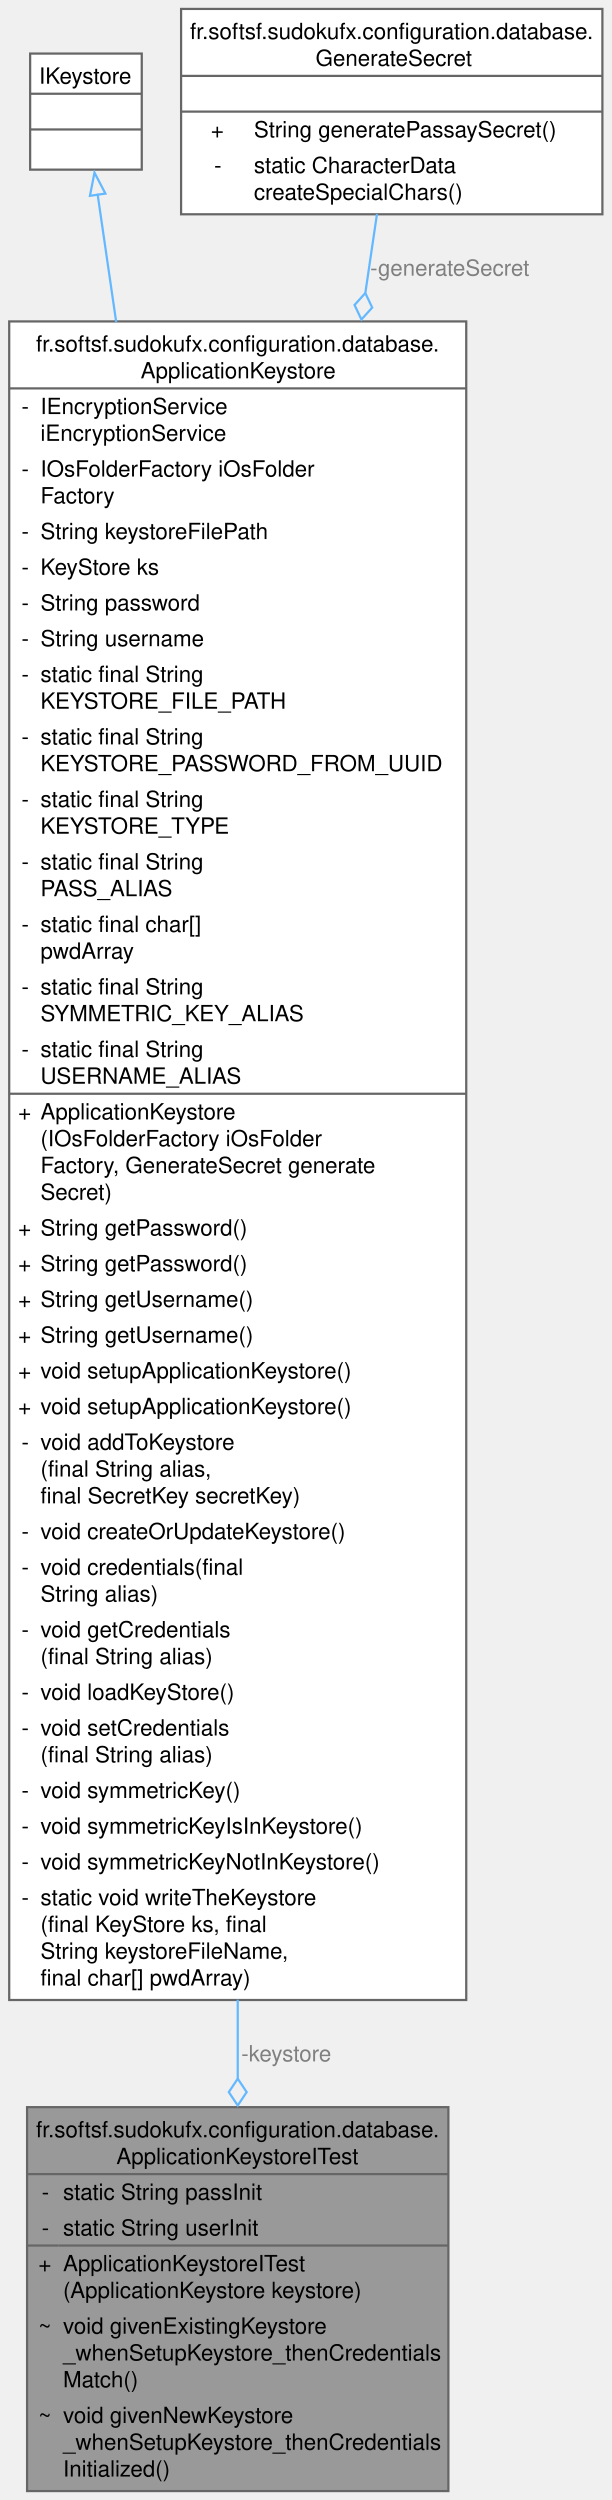
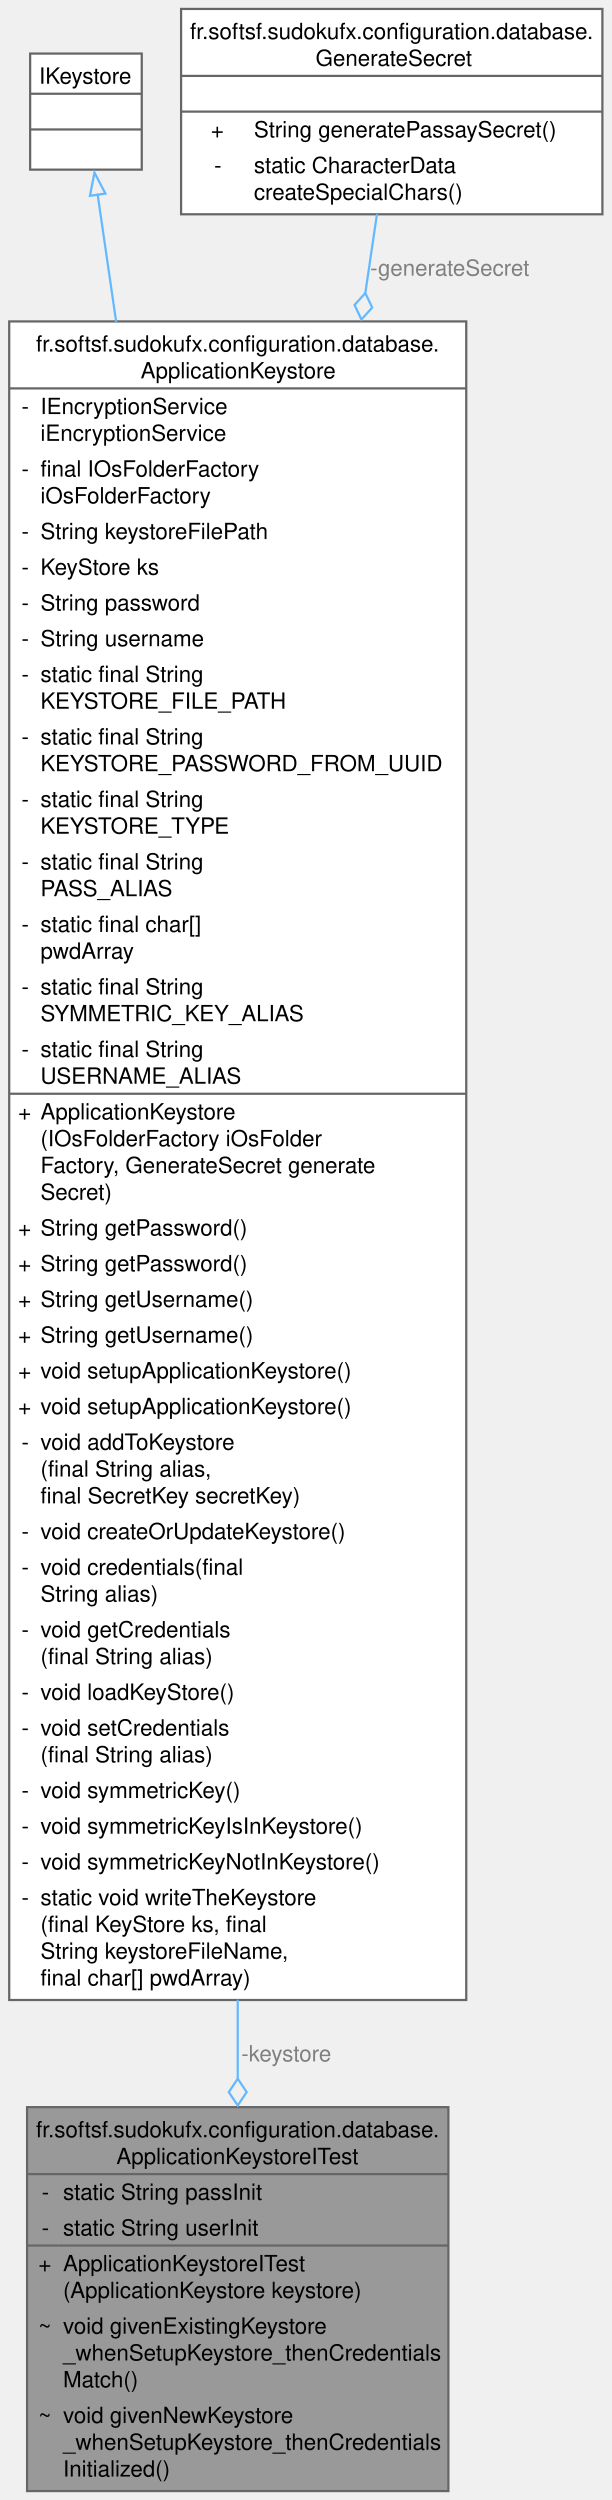
<svg xmlns="http://www.w3.org/2000/svg" xmlns:xlink="http://www.w3.org/1999/xlink" width="274pt" height="1120pt" viewBox="0.00 0.00 273.75 1120.00">
  <g id="graph0" class="graph" transform="scale(1 1) rotate(0) translate(4 1116)">
    <g id="Node000001" class="node">
      <g id="a_Node000001">
        <a xlink:title=" ">
          <polygon fill="#999999" stroke="none" points="196.75,-172 8,-172 8,0 196.75,0 196.75,-172" />
          <text text-anchor="start" x="12" y="-158.5" font-family="Helvetica,sans-Serif" font-size="10.00">fr.softsf.sudokufx.configuration.database.</text>
          <text text-anchor="start" x="48" y="-146.5" font-family="Helvetica,sans-Serif" font-size="10.00">ApplicationKeystoreITest</text>
          <text text-anchor="start" x="14.56" y="-130.5" font-family="Helvetica,sans-Serif" font-size="10.00">-</text>
          <text text-anchor="start" x="24.12" y="-130.5" font-family="Helvetica,sans-Serif" font-size="10.00">static String passInit</text>
          <text text-anchor="start" x="14.56" y="-114.5" font-family="Helvetica,sans-Serif" font-size="10.00">-</text>
          <text text-anchor="start" x="24.12" y="-114.5" font-family="Helvetica,sans-Serif" font-size="10.00">static String userInit</text>
          <text text-anchor="start" x="13.06" y="-98.5" font-family="Helvetica,sans-Serif" font-size="10.00">+</text>
          <text text-anchor="start" x="24.12" y="-98.5" font-family="Helvetica,sans-Serif" font-size="10.00">ApplicationKeystoreITest</text>
          <text text-anchor="start" x="24.12" y="-86.5" font-family="Helvetica,sans-Serif" font-size="10.00">(ApplicationKeystore keystore)</text>
          <text text-anchor="start" x="13.06" y="-70.5" font-family="Helvetica,sans-Serif" font-size="10.00">~</text>
          <text text-anchor="start" x="24.12" y="-70.5" font-family="Helvetica,sans-Serif" font-size="10.00">void givenExistingKeystore</text>
          <text text-anchor="start" x="24.12" y="-58.5" font-family="Helvetica,sans-Serif" font-size="10.00">_whenSetupKeystore_thenCredentials</text>
          <text text-anchor="start" x="24.12" y="-46.5" font-family="Helvetica,sans-Serif" font-size="10.00">Match()</text>
          <text text-anchor="start" x="13.06" y="-30.5" font-family="Helvetica,sans-Serif" font-size="10.00">~</text>
          <text text-anchor="start" x="24.12" y="-30.5" font-family="Helvetica,sans-Serif" font-size="10.00">void givenNewKeystore</text>
          <text text-anchor="start" x="24.12" y="-18.5" font-family="Helvetica,sans-Serif" font-size="10.00">_whenSetupKeystore_thenCredentials</text>
          <text text-anchor="start" x="24.12" y="-6.5" font-family="Helvetica,sans-Serif" font-size="10.00">Initialized()</text>
          <polygon fill="#666666" stroke="#666666" points="8,-142 8,-142 196.75,-142 196.75,-142 8,-142" />
          <polygon fill="#666666" stroke="#666666" points="8,-110 8,-110 22.12,-110 22.12,-110 8,-110" />
          <polygon fill="#666666" stroke="#666666" points="22.12,-110 22.12,-110 196.75,-110 196.75,-110 22.12,-110" />
          <polygon fill="none" stroke="#666666" points="8,0 8,-172 196.75,-172 196.75,0 8,0" />
        </a>
      </g>
    </g>
    <g id="Node000002" class="node">
      <g id="a_Node000002">
        <a xlink:href="classfr_1_1softsf_1_1sudokufx_1_1configuration_1_1database_1_1_application_keystore.html" target="_top" xlink:title="Manages the application's keystore for the secure storage of a symmetric key and database credentials...">
          <polygon fill="white" stroke="none" points="204.75,-972 0,-972 0,-220 204.75,-220 204.75,-972" />
          <text text-anchor="start" x="12" y="-958.5" font-family="Helvetica,sans-Serif" font-size="10.00">fr.softsf.sudokufx.configuration.database.</text>
          <text text-anchor="start" x="58.88" y="-946.5" font-family="Helvetica,sans-Serif" font-size="10.00">ApplicationKeystore</text>
          <text text-anchor="start" x="5.5" y="-930.5" font-family="Helvetica,sans-Serif" font-size="10.00">-</text>
          <text text-anchor="start" x="14" y="-930.5" font-family="Helvetica,sans-Serif" font-size="10.00">IEncryptionService</text>
          <text text-anchor="start" x="14" y="-918.5" font-family="Helvetica,sans-Serif" font-size="10.00"> iEncryptionService</text>
          <text text-anchor="start" x="5.5" y="-902.5" font-family="Helvetica,sans-Serif" font-size="10.00">-</text>
-           <text text-anchor="start" x="14" y="-902.5" font-family="Helvetica,sans-Serif" font-size="10.00">IOsFolderFactory iOsFolder</text>
-           <text text-anchor="start" x="14" y="-890.5" font-family="Helvetica,sans-Serif" font-size="10.00">Factory</text>
+           <text text-anchor="start" x="14" y="-902.5" font-family="Helvetica,sans-Serif" font-size="10.00">final IOsFolderFactory</text>
+           <text text-anchor="start" x="14" y="-890.5" font-family="Helvetica,sans-Serif" font-size="10.00"> iOsFolderFactory</text>
          <text text-anchor="start" x="5.5" y="-874.5" font-family="Helvetica,sans-Serif" font-size="10.00">-</text>
          <text text-anchor="start" x="14" y="-874.5" font-family="Helvetica,sans-Serif" font-size="10.00">String keystoreFilePath</text>
          <text text-anchor="start" x="5.5" y="-858.5" font-family="Helvetica,sans-Serif" font-size="10.00">-</text>
          <text text-anchor="start" x="14" y="-858.5" font-family="Helvetica,sans-Serif" font-size="10.00">KeyStore ks</text>
          <text text-anchor="start" x="5.5" y="-842.5" font-family="Helvetica,sans-Serif" font-size="10.00">-</text>
          <text text-anchor="start" x="14" y="-842.5" font-family="Helvetica,sans-Serif" font-size="10.00">String password</text>
          <text text-anchor="start" x="5.5" y="-826.5" font-family="Helvetica,sans-Serif" font-size="10.00">-</text>
          <text text-anchor="start" x="14" y="-826.5" font-family="Helvetica,sans-Serif" font-size="10.00">String username</text>
          <text text-anchor="start" x="5.5" y="-810.5" font-family="Helvetica,sans-Serif" font-size="10.00">-</text>
          <text text-anchor="start" x="14" y="-810.5" font-family="Helvetica,sans-Serif" font-size="10.00">static final String</text>
          <text text-anchor="start" x="14" y="-798.5" font-family="Helvetica,sans-Serif" font-size="10.00"> KEYSTORE_FILE_PATH</text>
          <text text-anchor="start" x="5.5" y="-782.5" font-family="Helvetica,sans-Serif" font-size="10.00">-</text>
          <text text-anchor="start" x="14" y="-782.5" font-family="Helvetica,sans-Serif" font-size="10.00">static final String</text>
          <text text-anchor="start" x="14" y="-770.5" font-family="Helvetica,sans-Serif" font-size="10.00"> KEYSTORE_PASSWORD_FROM_UUID</text>
          <text text-anchor="start" x="5.5" y="-754.5" font-family="Helvetica,sans-Serif" font-size="10.00">-</text>
          <text text-anchor="start" x="14" y="-754.5" font-family="Helvetica,sans-Serif" font-size="10.00">static final String</text>
          <text text-anchor="start" x="14" y="-742.5" font-family="Helvetica,sans-Serif" font-size="10.00"> KEYSTORE_TYPE</text>
          <text text-anchor="start" x="5.5" y="-726.5" font-family="Helvetica,sans-Serif" font-size="10.00">-</text>
          <text text-anchor="start" x="14" y="-726.5" font-family="Helvetica,sans-Serif" font-size="10.00">static final String</text>
          <text text-anchor="start" x="14" y="-714.5" font-family="Helvetica,sans-Serif" font-size="10.00"> PASS_ALIAS</text>
          <text text-anchor="start" x="5.5" y="-698.5" font-family="Helvetica,sans-Serif" font-size="10.00">-</text>
          <text text-anchor="start" x="14" y="-698.5" font-family="Helvetica,sans-Serif" font-size="10.00">static final char[]</text>
          <text text-anchor="start" x="14" y="-686.5" font-family="Helvetica,sans-Serif" font-size="10.00"> pwdArray</text>
          <text text-anchor="start" x="5.5" y="-670.5" font-family="Helvetica,sans-Serif" font-size="10.00">-</text>
          <text text-anchor="start" x="14" y="-670.5" font-family="Helvetica,sans-Serif" font-size="10.00">static final String</text>
          <text text-anchor="start" x="14" y="-658.5" font-family="Helvetica,sans-Serif" font-size="10.00"> SYMMETRIC_KEY_ALIAS</text>
          <text text-anchor="start" x="5.5" y="-642.5" font-family="Helvetica,sans-Serif" font-size="10.00">-</text>
          <text text-anchor="start" x="14" y="-642.5" font-family="Helvetica,sans-Serif" font-size="10.00">static final String</text>
          <text text-anchor="start" x="14" y="-630.5" font-family="Helvetica,sans-Serif" font-size="10.00"> USERNAME_ALIAS</text>
          <text text-anchor="start" x="4" y="-614.5" font-family="Helvetica,sans-Serif" font-size="10.00">+</text>
          <text text-anchor="start" x="14" y="-614.5" font-family="Helvetica,sans-Serif" font-size="10.00">ApplicationKeystore</text>
          <text text-anchor="start" x="14" y="-602.5" font-family="Helvetica,sans-Serif" font-size="10.00">(IOsFolderFactory iOsFolder</text>
          <text text-anchor="start" x="14" y="-590.5" font-family="Helvetica,sans-Serif" font-size="10.00">Factory, GenerateSecret generate</text>
          <text text-anchor="start" x="14" y="-578.5" font-family="Helvetica,sans-Serif" font-size="10.00">Secret)</text>
          <text text-anchor="start" x="4" y="-562.5" font-family="Helvetica,sans-Serif" font-size="10.00">+</text>
          <text text-anchor="start" x="14" y="-562.5" font-family="Helvetica,sans-Serif" font-size="10.00">String getPassword()</text>
          <text text-anchor="start" x="4" y="-546.5" font-family="Helvetica,sans-Serif" font-size="10.00">+</text>
          <text text-anchor="start" x="14" y="-546.5" font-family="Helvetica,sans-Serif" font-size="10.00">String getPassword()</text>
          <text text-anchor="start" x="4" y="-530.5" font-family="Helvetica,sans-Serif" font-size="10.00">+</text>
          <text text-anchor="start" x="14" y="-530.5" font-family="Helvetica,sans-Serif" font-size="10.00">String getUsername()</text>
          <text text-anchor="start" x="4" y="-514.5" font-family="Helvetica,sans-Serif" font-size="10.00">+</text>
          <text text-anchor="start" x="14" y="-514.5" font-family="Helvetica,sans-Serif" font-size="10.00">String getUsername()</text>
          <text text-anchor="start" x="4" y="-498.5" font-family="Helvetica,sans-Serif" font-size="10.00">+</text>
          <text text-anchor="start" x="14" y="-498.5" font-family="Helvetica,sans-Serif" font-size="10.00">void setupApplicationKeystore()</text>
          <text text-anchor="start" x="4" y="-482.5" font-family="Helvetica,sans-Serif" font-size="10.00">+</text>
          <text text-anchor="start" x="14" y="-482.5" font-family="Helvetica,sans-Serif" font-size="10.00">void setupApplicationKeystore()</text>
          <text text-anchor="start" x="5.5" y="-466.5" font-family="Helvetica,sans-Serif" font-size="10.00">-</text>
          <text text-anchor="start" x="14" y="-466.5" font-family="Helvetica,sans-Serif" font-size="10.00">void addToKeystore</text>
          <text text-anchor="start" x="14" y="-454.5" font-family="Helvetica,sans-Serif" font-size="10.00">(final String alias,</text>
          <text text-anchor="start" x="14" y="-442.5" font-family="Helvetica,sans-Serif" font-size="10.00"> final SecretKey secretKey)</text>
          <text text-anchor="start" x="5.5" y="-426.5" font-family="Helvetica,sans-Serif" font-size="10.00">-</text>
          <text text-anchor="start" x="14" y="-426.5" font-family="Helvetica,sans-Serif" font-size="10.00">void createOrUpdateKeystore()</text>
          <text text-anchor="start" x="5.5" y="-410.5" font-family="Helvetica,sans-Serif" font-size="10.00">-</text>
          <text text-anchor="start" x="14" y="-410.5" font-family="Helvetica,sans-Serif" font-size="10.00">void credentials(final</text>
          <text text-anchor="start" x="14" y="-398.5" font-family="Helvetica,sans-Serif" font-size="10.00"> String alias)</text>
          <text text-anchor="start" x="5.5" y="-382.5" font-family="Helvetica,sans-Serif" font-size="10.00">-</text>
          <text text-anchor="start" x="14" y="-382.5" font-family="Helvetica,sans-Serif" font-size="10.00">void getCredentials</text>
          <text text-anchor="start" x="14" y="-370.5" font-family="Helvetica,sans-Serif" font-size="10.00">(final String alias)</text>
          <text text-anchor="start" x="5.5" y="-354.5" font-family="Helvetica,sans-Serif" font-size="10.00">-</text>
          <text text-anchor="start" x="14" y="-354.5" font-family="Helvetica,sans-Serif" font-size="10.00">void loadKeyStore()</text>
          <text text-anchor="start" x="5.5" y="-338.5" font-family="Helvetica,sans-Serif" font-size="10.00">-</text>
          <text text-anchor="start" x="14" y="-338.5" font-family="Helvetica,sans-Serif" font-size="10.00">void setCredentials</text>
          <text text-anchor="start" x="14" y="-326.5" font-family="Helvetica,sans-Serif" font-size="10.00">(final String alias)</text>
          <text text-anchor="start" x="5.5" y="-310.5" font-family="Helvetica,sans-Serif" font-size="10.00">-</text>
          <text text-anchor="start" x="14" y="-310.5" font-family="Helvetica,sans-Serif" font-size="10.00">void symmetricKey()</text>
          <text text-anchor="start" x="5.5" y="-294.5" font-family="Helvetica,sans-Serif" font-size="10.00">-</text>
          <text text-anchor="start" x="14" y="-294.5" font-family="Helvetica,sans-Serif" font-size="10.00">void symmetricKeyIsInKeystore()</text>
          <text text-anchor="start" x="5.5" y="-278.5" font-family="Helvetica,sans-Serif" font-size="10.00">-</text>
          <text text-anchor="start" x="14" y="-278.5" font-family="Helvetica,sans-Serif" font-size="10.00">void symmetricKeyNotInKeystore()</text>
          <text text-anchor="start" x="5.5" y="-262.5" font-family="Helvetica,sans-Serif" font-size="10.00">-</text>
          <text text-anchor="start" x="14" y="-262.5" font-family="Helvetica,sans-Serif" font-size="10.00">static void writeTheKeystore</text>
          <text text-anchor="start" x="14" y="-250.5" font-family="Helvetica,sans-Serif" font-size="10.00">(final KeyStore ks, final</text>
          <text text-anchor="start" x="14" y="-238.5" font-family="Helvetica,sans-Serif" font-size="10.00"> String keystoreFileName,</text>
          <text text-anchor="start" x="14" y="-226.5" font-family="Helvetica,sans-Serif" font-size="10.00"> final char[] pwdArray)</text>
          <polygon fill="#666666" stroke="#666666" points="0,-942 0,-942 204.75,-942 204.75,-942 0,-942" />
          <polygon fill="#666666" stroke="#666666" points="0,-626 0,-626 12,-626 12,-626 0,-626" />
          <polygon fill="#666666" stroke="#666666" points="12,-626 12,-626 204.75,-626 204.75,-626 12,-626" />
          <polygon fill="none" stroke="#666666" points="0,-220 0,-972 204.75,-972 204.75,-220 0,-220" />
        </a>
      </g>
    </g>
    <g id="edge1_Node000001_Node000002" class="edge">
      <g id="a_edge1_Node000001_Node000002">
        <a xlink:title=" ">
          <path fill="none" stroke="#63b8ff" d="M102.38,-220.14C102.38,-207.77 102.38,-195.89 102.38,-184.69" />
          <polygon fill="none" stroke="#63b8ff" points="102.38,-184.74 98.38,-178.74 102.38,-172.74 106.38,-178.74 102.38,-184.74" />
        </a>
      </g>
      <text text-anchor="middle" x="124.12" y="-192.5" font-family="Helvetica,sans-Serif" font-size="10.00" fill="grey"> -keystore</text>
    </g>
    <g id="Node000003" class="node">
      <g id="a_Node000003">
        <a xlink:title=" ">
          <polygon fill="white" stroke="none" points="59.38,-1092 9.38,-1092 9.38,-1040 59.38,-1040 59.38,-1092" />
          <text text-anchor="start" x="13.38" y="-1078.5" font-family="Helvetica,sans-Serif" font-size="10.00">IKeystore</text>
          <text text-anchor="start" x="32.88" y="-1062.5" font-family="Helvetica,sans-Serif" font-size="10.00"> </text>
          <text text-anchor="start" x="32.88" y="-1046.5" font-family="Helvetica,sans-Serif" font-size="10.00"> </text>
          <polygon fill="#666666" stroke="#666666" points="9.38,-1074 9.38,-1074 59.38,-1074 59.38,-1074 9.38,-1074" />
          <polygon fill="#666666" stroke="#666666" points="9.38,-1058 9.38,-1058 59.38,-1058 59.38,-1058 9.38,-1058" />
          <polygon fill="none" stroke="#666666" points="9.38,-1040 9.38,-1092 59.38,-1092 59.38,-1040 9.38,-1040" />
        </a>
      </g>
    </g>
    <g id="edge2_Node000002_Node000003" class="edge">
      <g id="a_edge2_Node000002_Node000003">
        <a xlink:title=" ">
          <path fill="none" stroke="#63b8ff" d="M39.57,-1029.22C41.82,-1013.78 44.68,-994.09 47.94,-971.66" />
          <polygon fill="none" stroke="#63b8ff" points="36.17,-1028.27 38.2,-1038.67 43.1,-1029.28 36.17,-1028.27" />
        </a>
      </g>
    </g>
    <g id="Node000004" class="node">
      <g id="a_Node000004">
        <a xlink:href="classfr_1_1softsf_1_1sudokufx_1_1configuration_1_1database_1_1_generate_secret.html" target="_top" xlink:title="Utility class for generating secure passwords using the Passay library.">
          <polygon fill="white" stroke="none" points="265.75,-1112 77,-1112 77,-1020 265.75,-1020 265.75,-1112" />
          <text text-anchor="start" x="81" y="-1098.5" font-family="Helvetica,sans-Serif" font-size="10.00">fr.softsf.sudokufx.configuration.database.</text>
          <text text-anchor="start" x="137.25" y="-1086.5" font-family="Helvetica,sans-Serif" font-size="10.00">GenerateSecret</text>
          <text text-anchor="start" x="169.88" y="-1070.5" font-family="Helvetica,sans-Serif" font-size="10.00"> </text>
          <text text-anchor="start" x="90.31" y="-1054.5" font-family="Helvetica,sans-Serif" font-size="10.00">+</text>
          <text text-anchor="start" x="109.62" y="-1054.5" font-family="Helvetica,sans-Serif" font-size="10.00">String generatePassaySecret()</text>
          <text text-anchor="start" x="91.81" y="-1038.5" font-family="Helvetica,sans-Serif" font-size="10.00">-</text>
          <text text-anchor="start" x="109.62" y="-1038.5" font-family="Helvetica,sans-Serif" font-size="10.00">static CharacterData</text>
          <text text-anchor="start" x="109.62" y="-1026.5" font-family="Helvetica,sans-Serif" font-size="10.00"> createSpecialChars()</text>
          <polygon fill="#666666" stroke="#666666" points="77,-1082 77,-1082 265.75,-1082 265.75,-1082 77,-1082" />
          <polygon fill="#666666" stroke="#666666" points="77,-1066 77,-1066 265.75,-1066 265.75,-1066 77,-1066" />
          <polygon fill="none" stroke="#666666" points="77,-1020 77,-1112 265.75,-1112 265.75,-1020 77,-1020" />
        </a>
      </g>
    </g>
    <g id="edge3_Node000002_Node000004" class="edge">
      <g id="a_edge3_Node000002_Node000004">
        <a xlink:title=" ">
          <path fill="none" stroke="#63b8ff" d="M164.76,-1020.13C163.23,-1009.72 161.47,-997.83 159.55,-984.8" />
          <polygon fill="none" stroke="#63b8ff" points="159.54,-984.72 154.71,-979.37 157.79,-972.85 162.62,-978.21 159.54,-984.72" />
        </a>
      </g>
      <text text-anchor="middle" x="197.36" y="-992.5" font-family="Helvetica,sans-Serif" font-size="10.00" fill="grey"> -generateSecret</text>
    </g>
  </g>
</svg>
